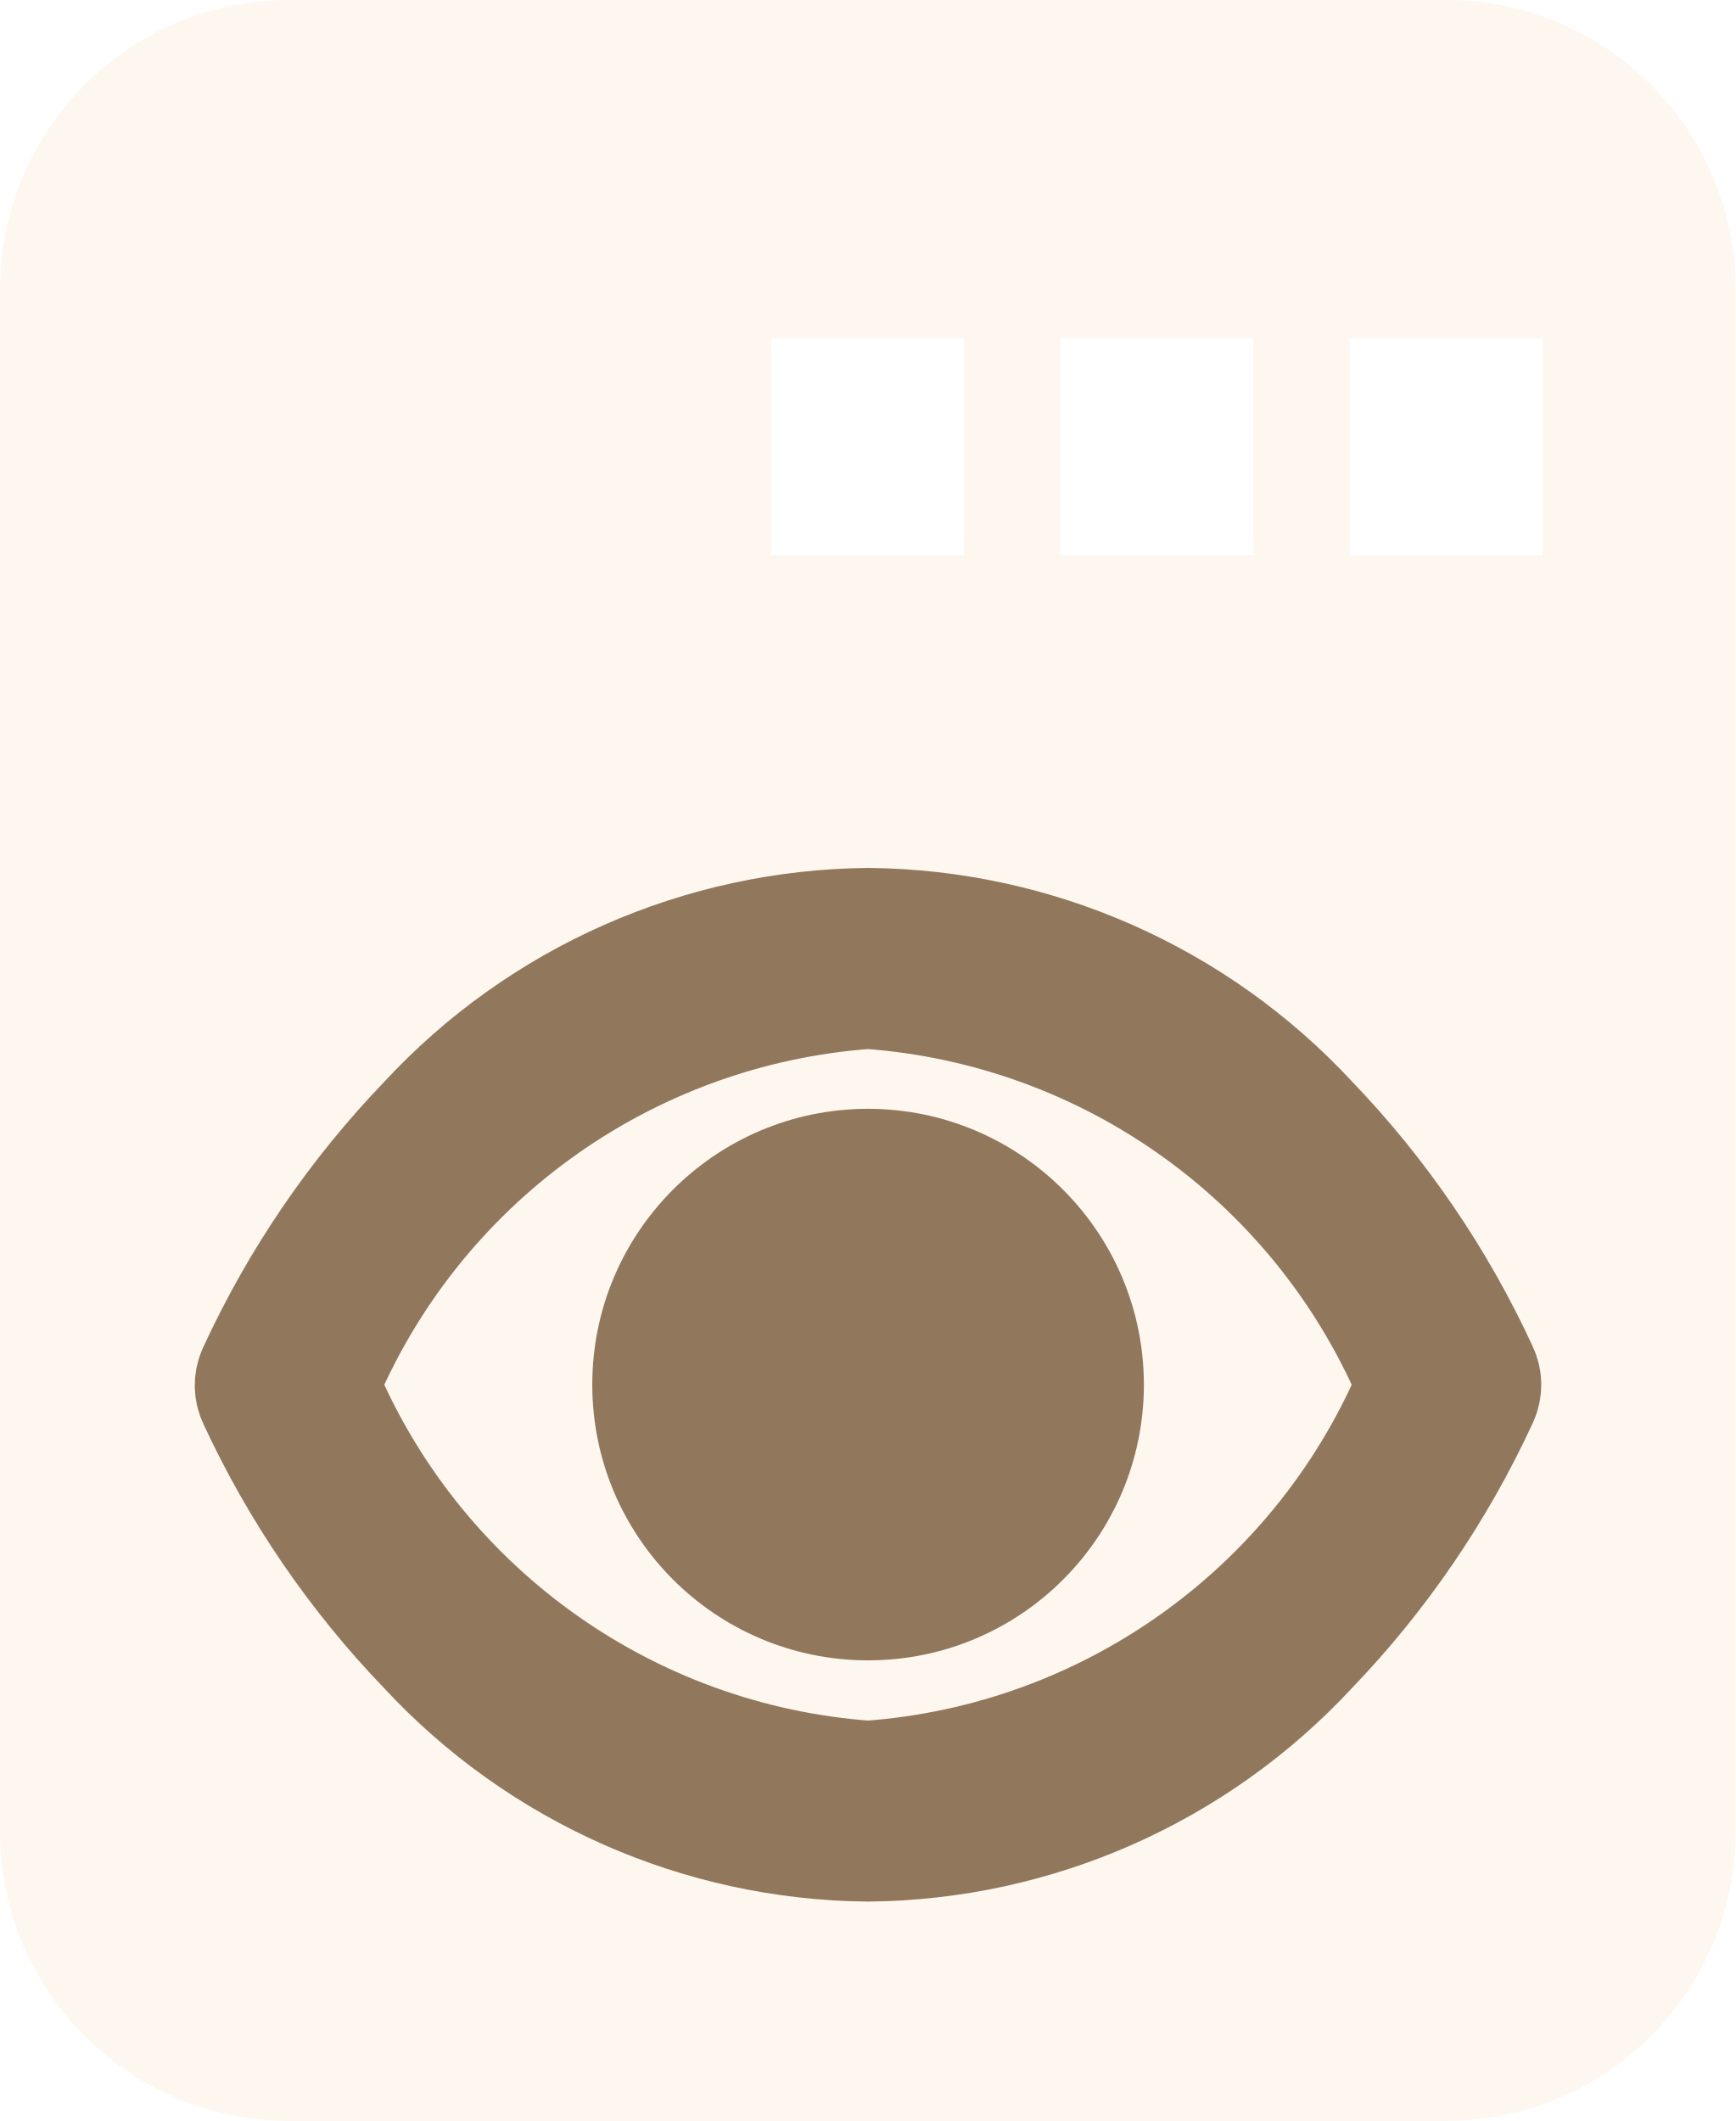
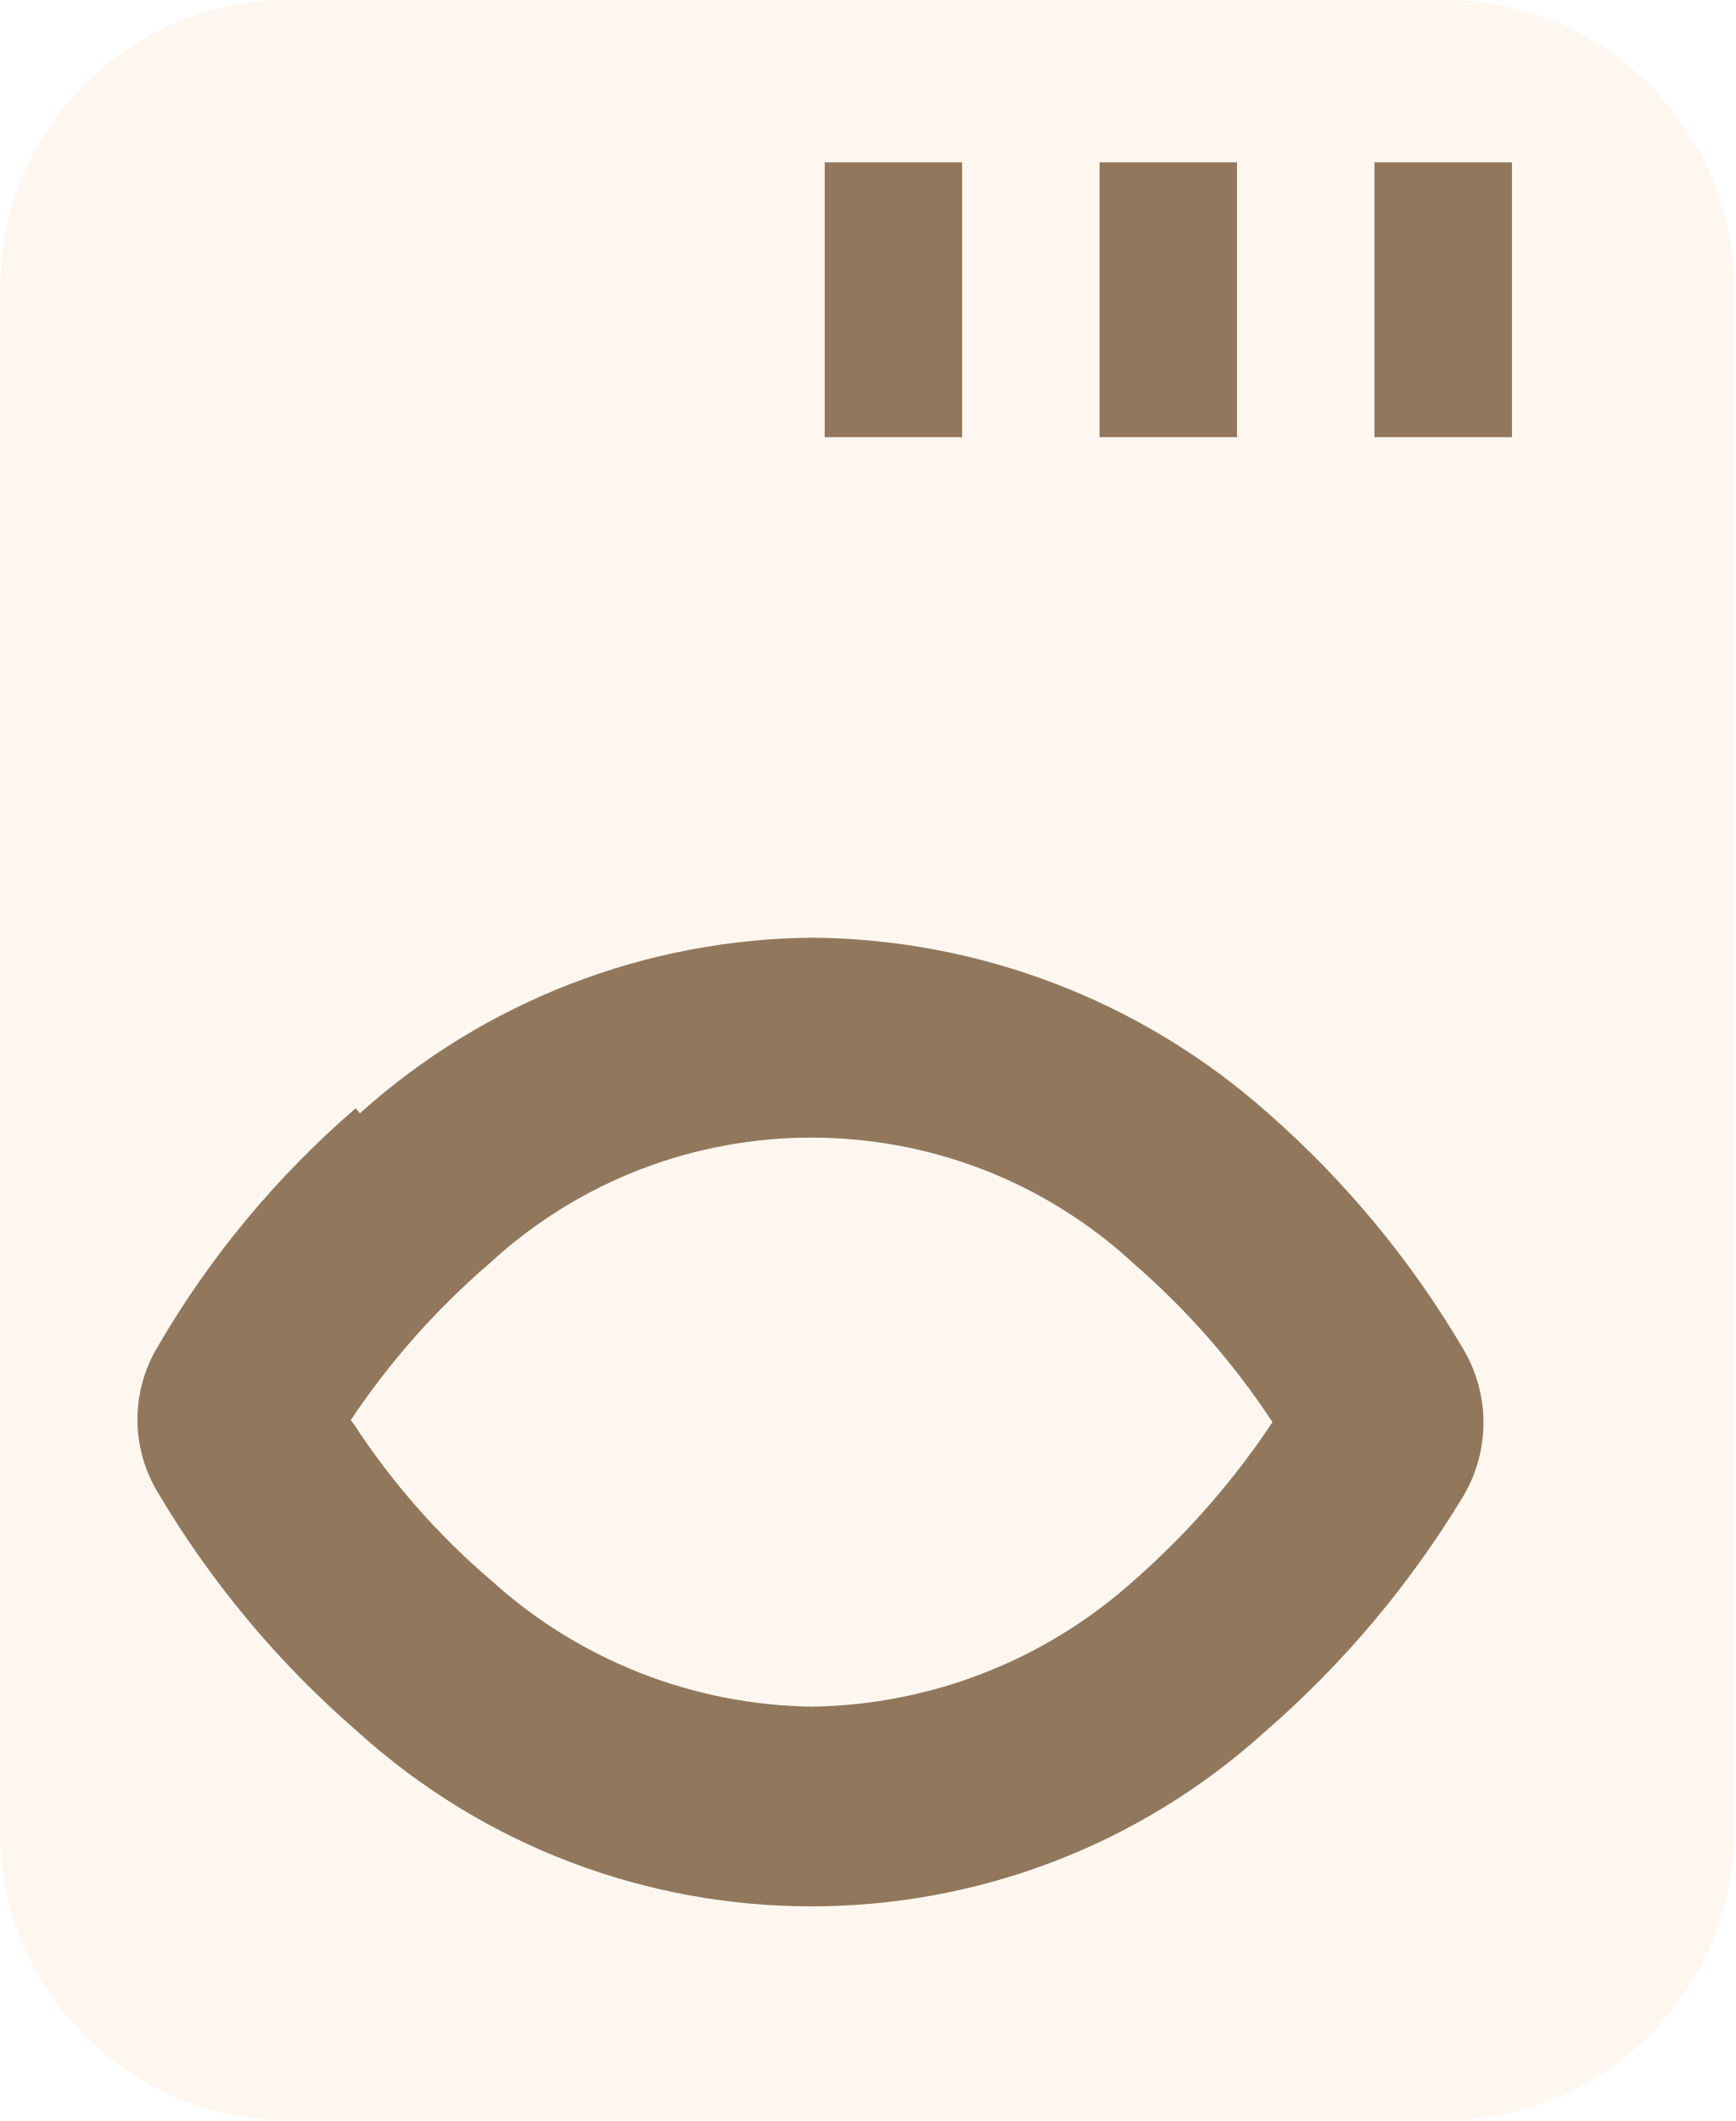
- <svg xmlns="http://www.w3.org/2000/svg" width="12.995" height="15.882" viewBox="0 0 12.995 15.882">
-   <g id="icon_showkeys" transform="translate(-292.502 -731.501)">
-     <path id="Subtraction_65" data-name="Subtraction 65" d="M14966.828,4283.882h-8.662a2.168,2.168,0,0,1-2.166-2.166v-11.551a2.168,2.168,0,0,1,2.166-2.166h8.662a2.168,2.168,0,0,1,2.167,2.166v11.551A2.169,2.169,0,0,1,14966.828,4283.882Zm-.722-13.348v1.623h1.444v-1.623Zm-2.165,0v1.623h1.443v-1.623Zm-2.166,0v1.623h1.443v-1.623Z" transform="translate(-14663.498 -3536.499)" fill="#fdf7f0" />
-     <g id="Group_46776" data-name="Group 46776" transform="translate(9092.459 15129.5)">
-       <path id="Path_119795" data-name="Path 119795" d="M113.066,111a2.065,2.065,0,1,0,2.065,2.065A2.067,2.067,0,0,0,113.066,111Z" transform="translate(-8906.523 -14500.696)" fill="#91785c" />
-       <path id="Path_119797" data-name="Path 119797" d="M7.8,71.3a6.74,6.74,0,0,0,1.266-1.855.177.177,0,0,0,0-.15A6.74,6.74,0,0,0,7.8,67.44,4.5,4.5,0,0,0,4.544,66h0a4.5,4.5,0,0,0-3.256,1.44A6.74,6.74,0,0,0,.018,69.3a.177.177,0,0,0,0,.15A6.74,6.74,0,0,0,1.284,71.3a4.5,4.5,0,0,0,3.256,1.44h0A4.5,4.5,0,0,0,7.8,71.3ZM4.542,72.386A4.872,4.872,0,0,1,.375,69.37a4.872,4.872,0,0,1,4.167-3.015A4.872,4.872,0,0,1,8.709,69.37,4.872,4.872,0,0,1,4.542,72.386Z" transform="translate(-8798 -14457)" fill="#91785c" stroke="#91785c" stroke-width="1" />
+ <svg xmlns="http://www.w3.org/2000/svg" width="12.627" height="15.433" viewBox="0 0 12.627 15.433">
+   <g id="Group_46708" data-name="Group 46708" transform="translate(-74 -730.688)">
+     <g id="Group_46707" data-name="Group 46707">
+       <path id="external_harddisk" data-name="external harddisk" d="M3,3.1A2.1,2.1,0,0,1,5.1,1h8.418a2.106,2.106,0,0,1,2.1,2.1V14.329a2.111,2.111,0,0,1-2.1,2.1H5.1a2.106,2.106,0,0,1-2.1-2.1Z" transform="translate(71 729.688)" fill="#fdf7f0" fill-rule="evenodd" />
    </g>
+     <line id="Line_1223" data-name="Line 1223" y2="2" transform="translate(80.5 731.869)" fill="none" stroke="#91785c" stroke-width="1" />
+     <line id="Line_1224" data-name="Line 1224" y2="2" transform="translate(82.5 731.869)" fill="none" stroke="#91785c" stroke-width="1" />
+     <line id="Line_1225" data-name="Line 1225" y2="2" transform="translate(84.5 731.869)" fill="none" stroke="#91785c" stroke-width="1" />
+     <path id="eye_folder" data-name="eye folder" d="M6.871,12.039a5.321,5.321,0,0,0,1,1.138,3.543,3.543,0,0,0,2.342.918,3.579,3.579,0,0,0,2.342-.925,5.78,5.78,0,0,0,1-1.145,5.581,5.581,0,0,0-1-1.145,3.456,3.456,0,0,0-4.7-.007A5.611,5.611,0,0,0,6.849,12.01Zm.044-2.261a4.983,4.983,0,0,1,3.3-1.278,5.048,5.048,0,0,1,3.3,1.27A7.006,7.006,0,0,1,14.947,11.5a1.048,1.048,0,0,1,0,1.057A7.183,7.183,0,0,1,13.5,14.278a4.922,4.922,0,0,1-6.608-.007,7.043,7.043,0,0,1-1.446-1.733,1.027,1.027,0,0,1,0-1.065A6.8,6.8,0,0,1,6.885,9.741Zm1.512,2.254a5845466712333.424,5845466712333.424,0,1,1-.015-.015Z" transform="translate(69.703 729.011)" fill="#91785c" fill-rule="evenodd" />
  </g>
</svg>
